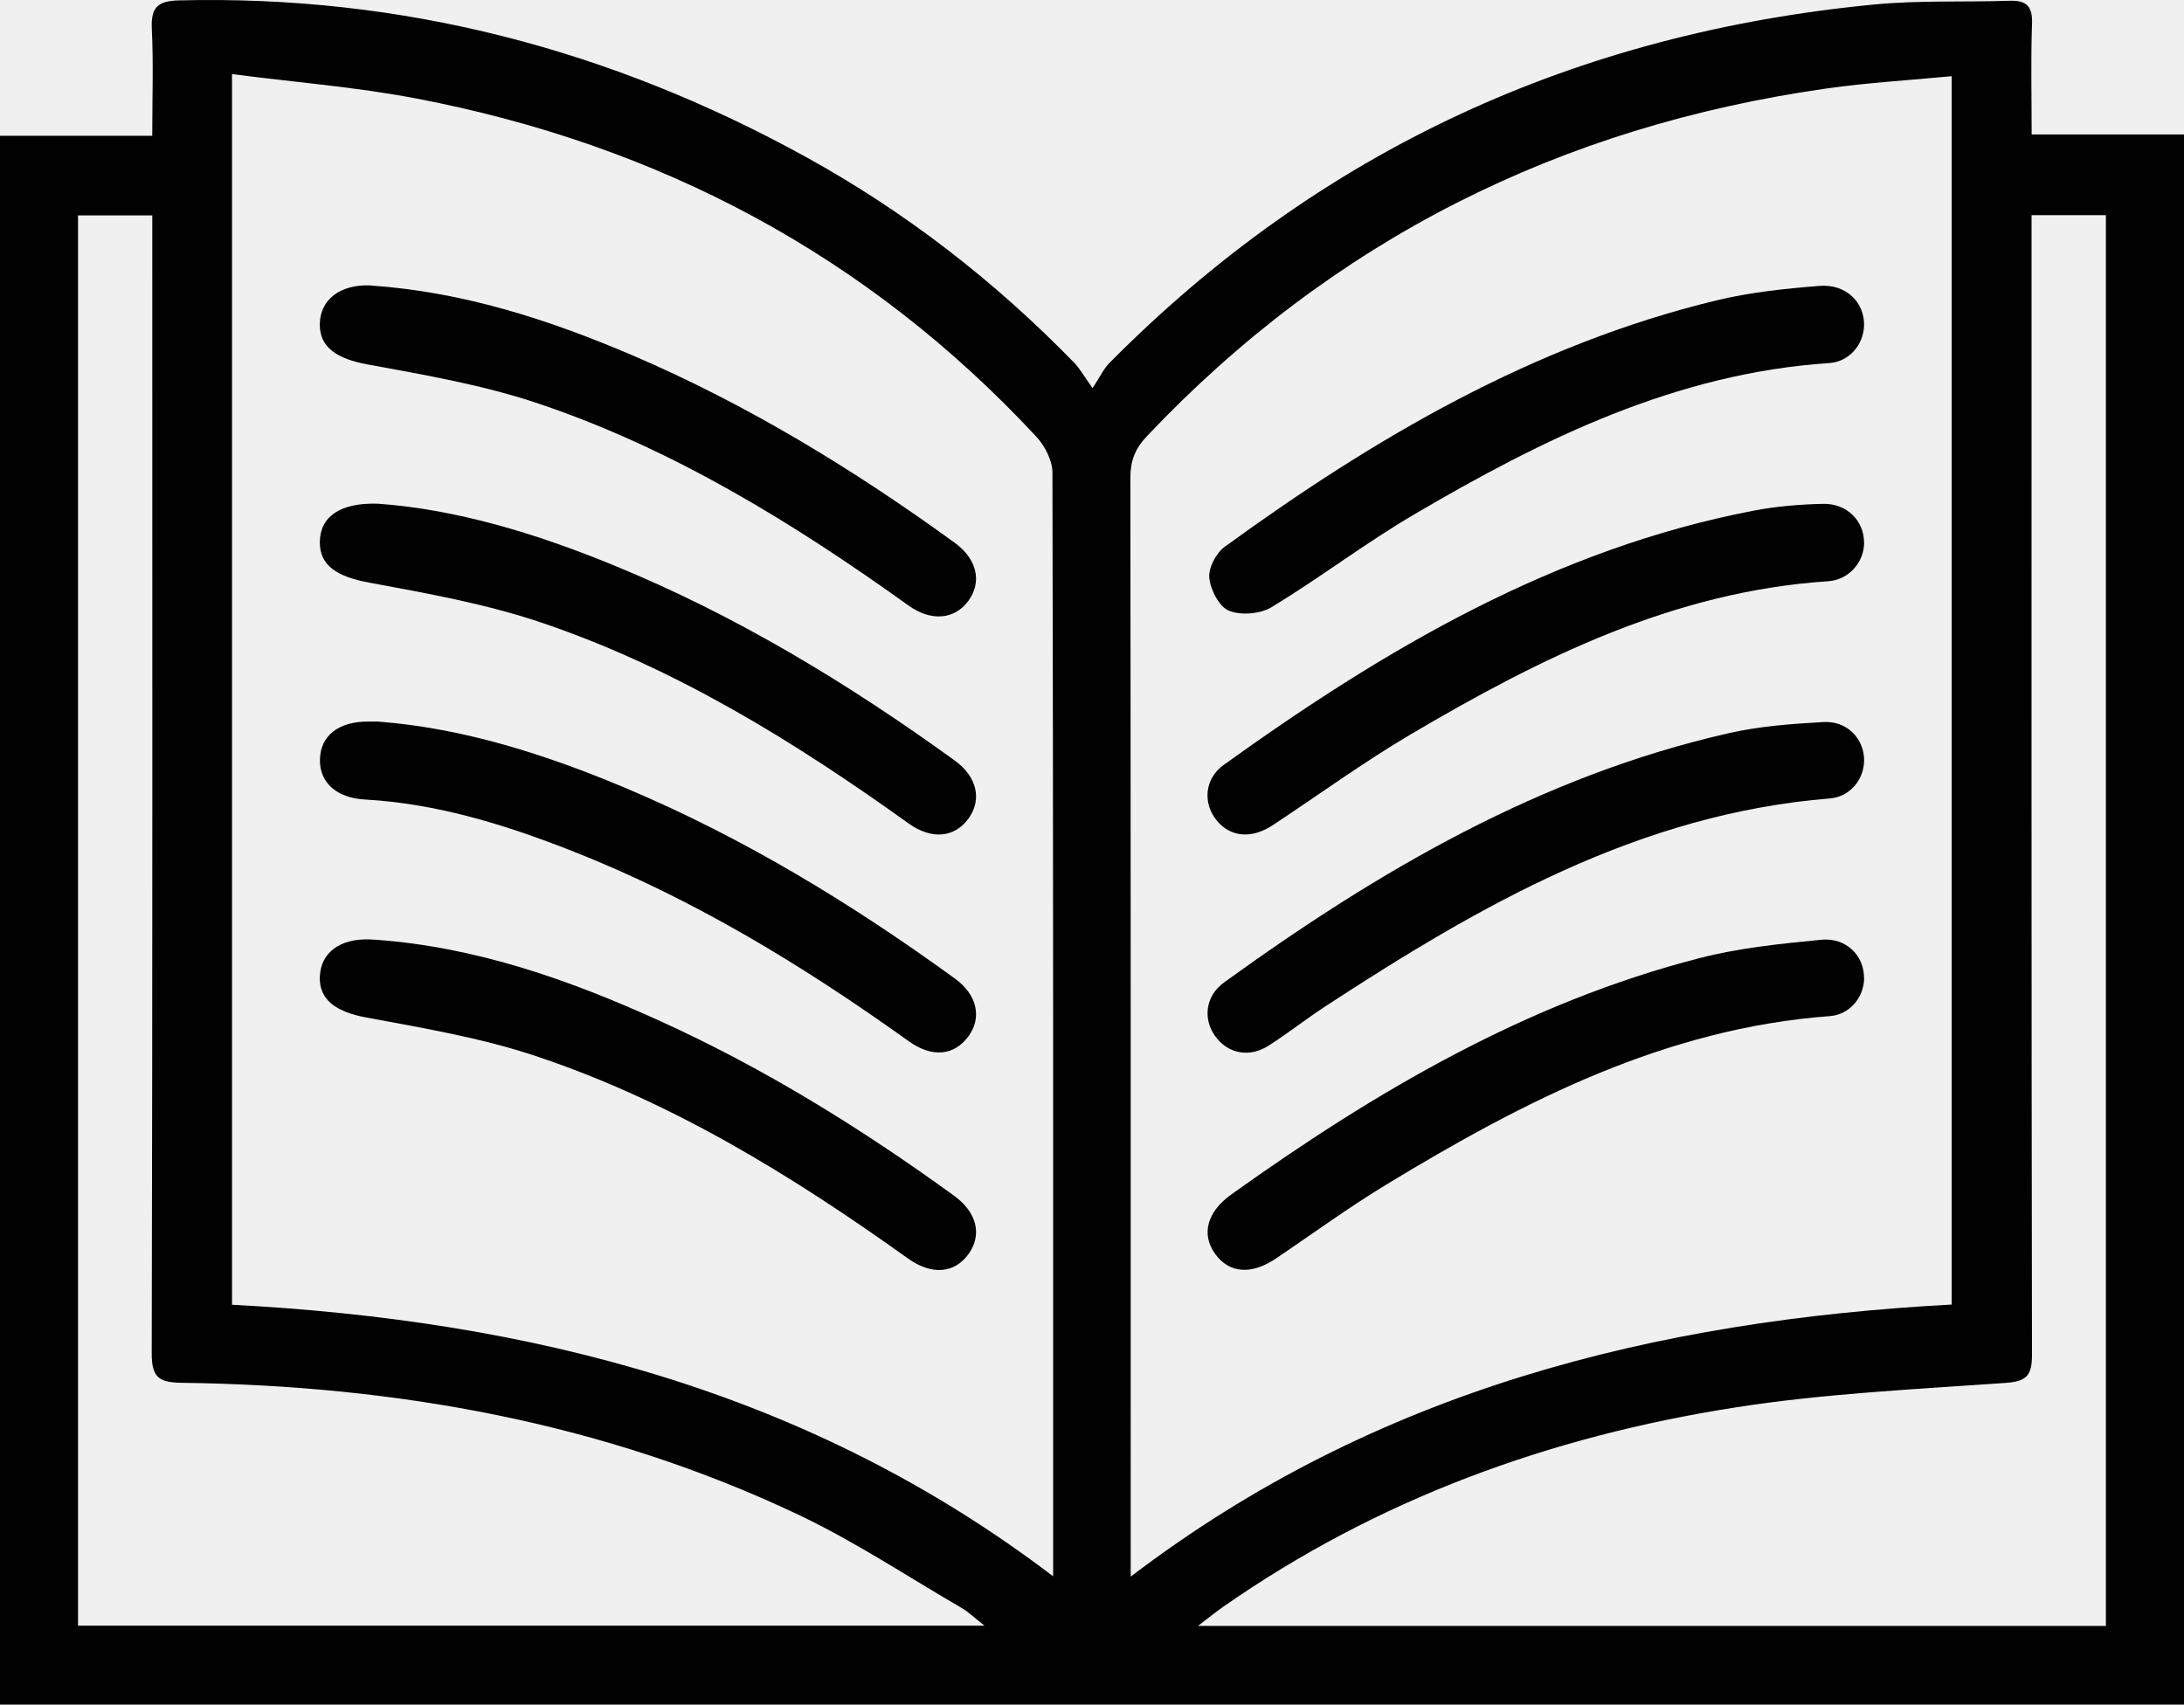
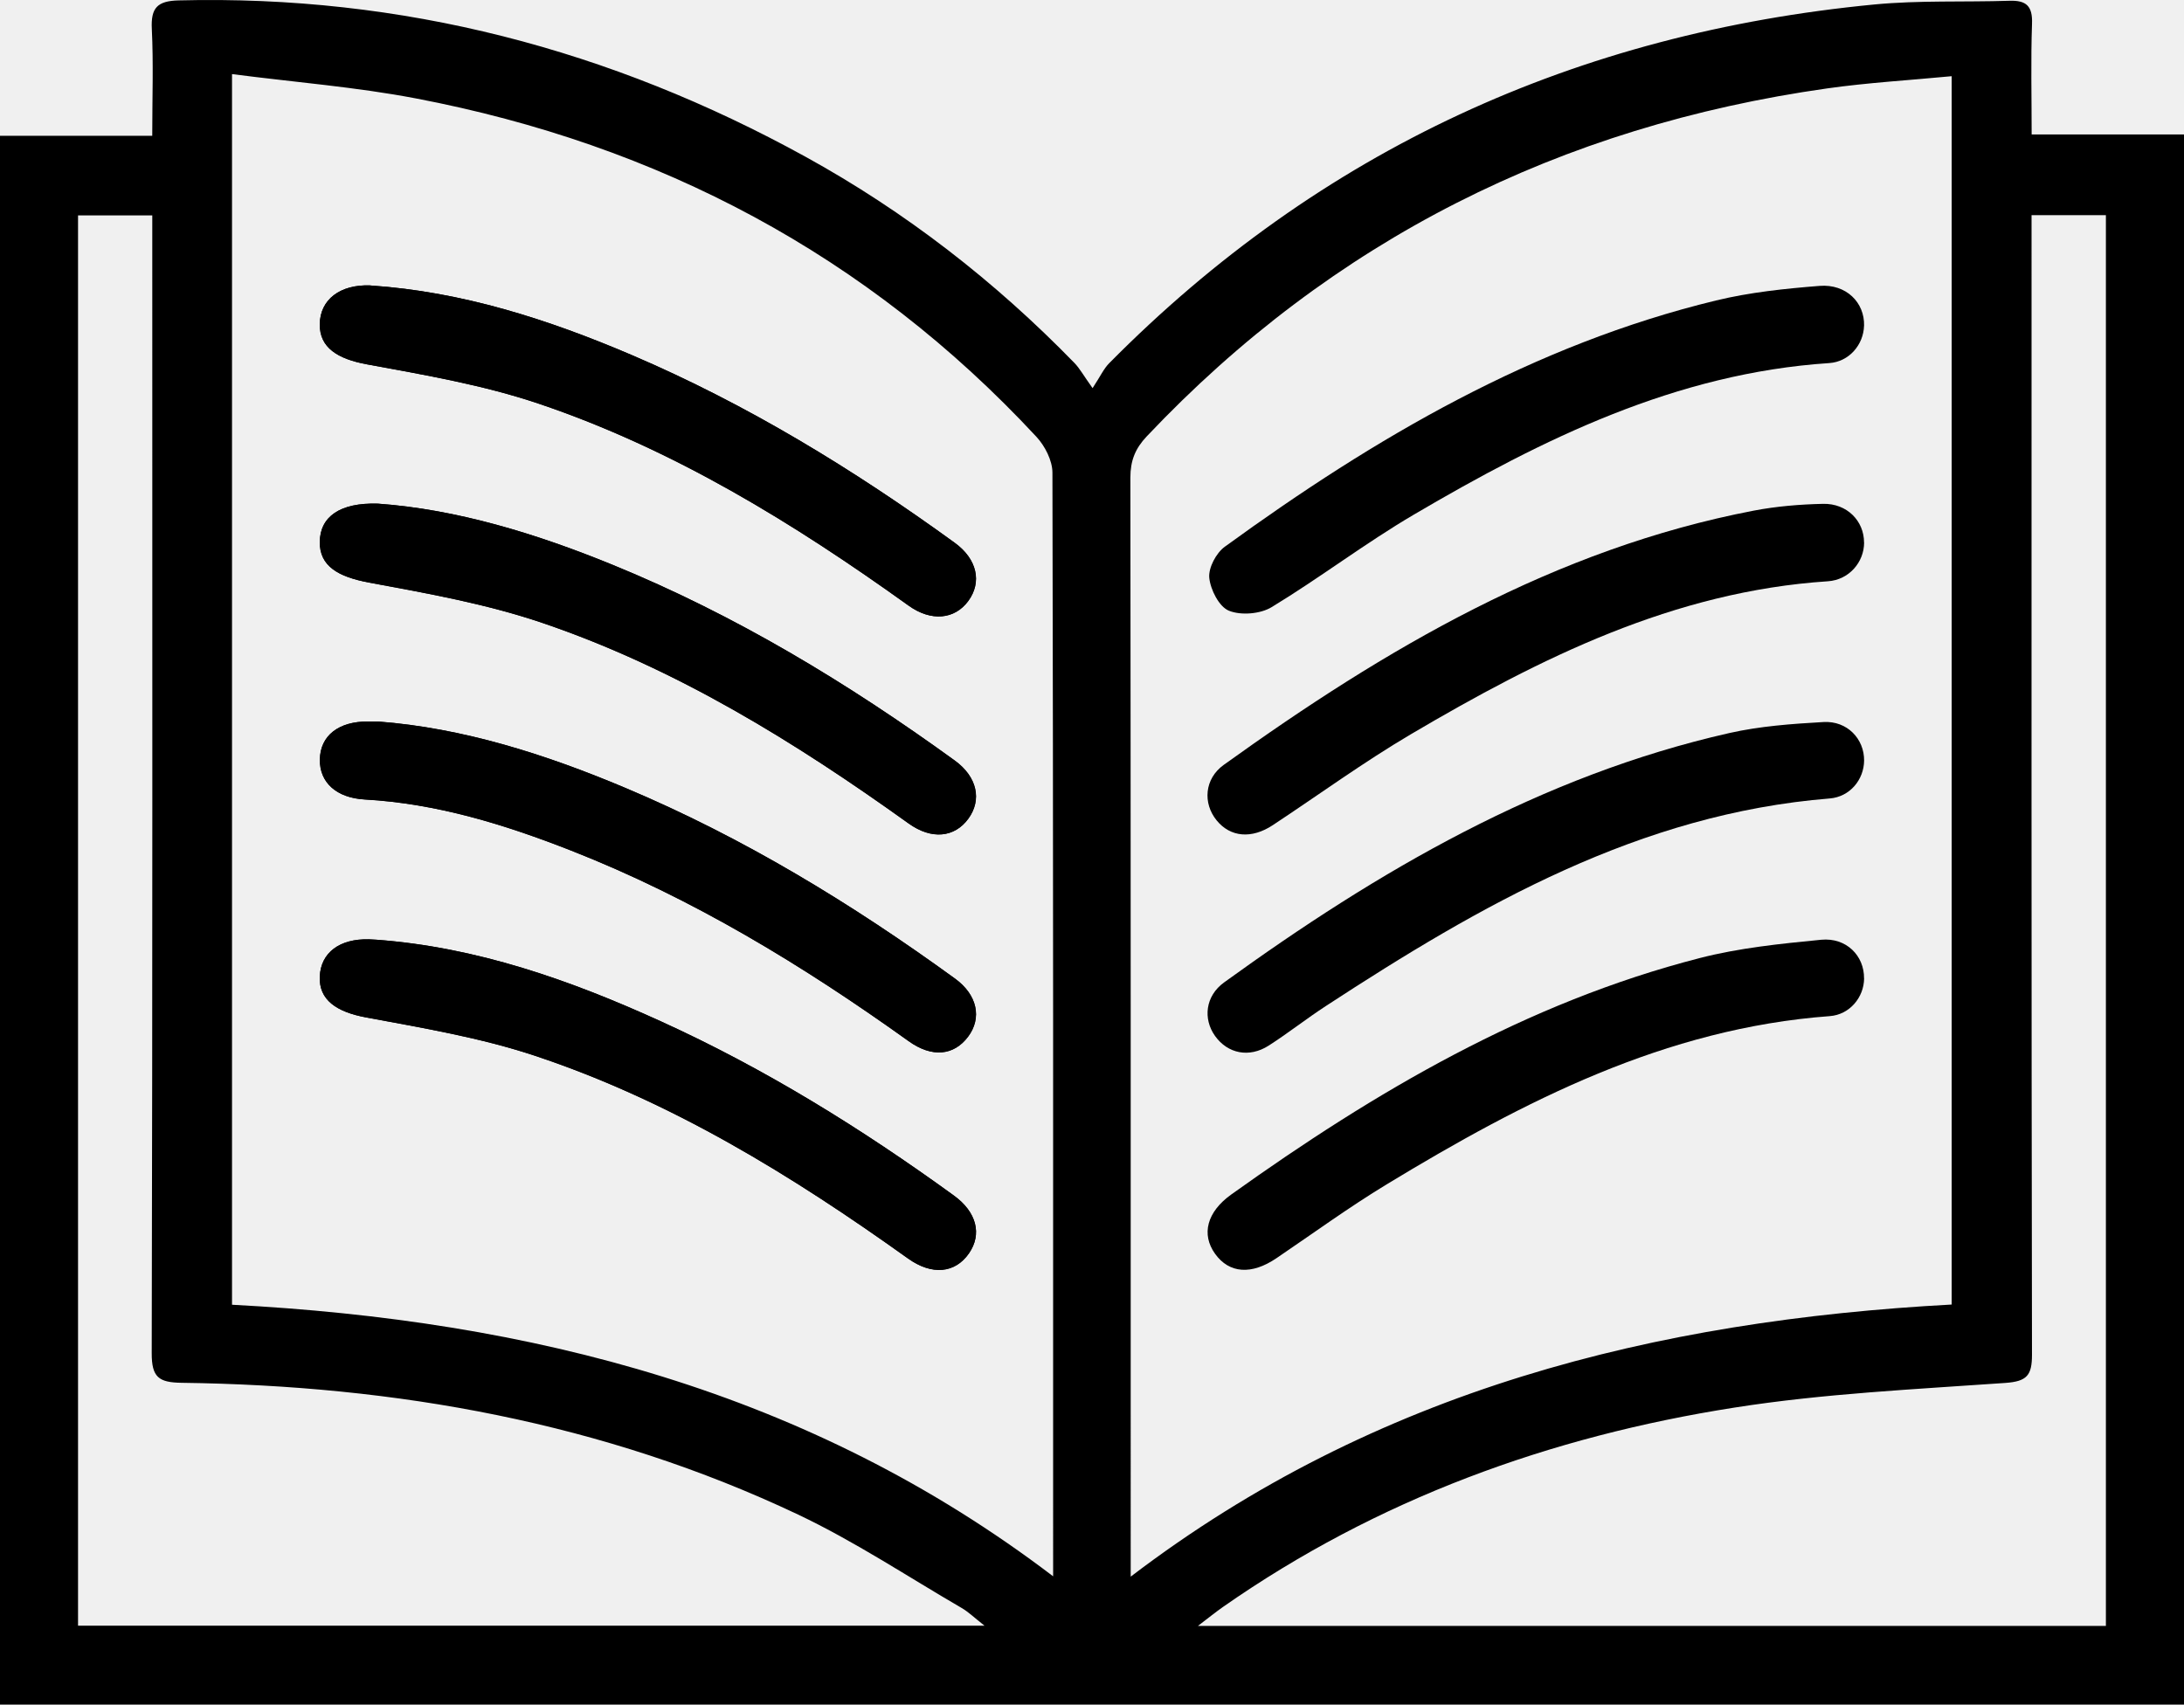
<svg xmlns="http://www.w3.org/2000/svg" id="Capa_1" data-name="Capa 1" viewBox="0 0 655.43 511.64">
-   <defs>
-     <style>
-       .cls-1 {
-         fill: #fff;
-       }
- 
-       .cls-2 {
-         fill: #010101;
-       }
-     </style>
-   </defs>
-   <path class="cls-2" d="M655.39,511.64H0V40.75H45.69c0-11.27,.38-21.7-.13-32.08-.31-6.32,1.65-8.39,8.05-8.55C120.69-1.57,183.21,14.82,241.76,47.06c29.99,16.52,56.79,37.32,80.67,61.87,1.59,1.63,2.72,3.74,5.46,7.57,2.38-3.64,3.37-5.85,4.96-7.46C396.2,44.99,473.22,9.91,562.56,1.34c13.4-1.28,26.99-.67,40.48-1.11,5.02-.17,6.98,1.55,6.78,6.86-.38,10.89-.11,21.79-.11,33.27h45.73V511.64h-.04Zm-316.06-38.41c73.64-56.16,157.52-76.87,246.38-81.67V22.87c-12.84,1.23-25.16,1.94-37.32,3.66-80.07,11.33-148.5,45.5-204.25,104.45-3.45,3.64-4.91,7.3-4.91,12.38,.13,107.19,.1,214.37,.1,321.56v8.3ZM69.63,22.25V391.62c89.41,4.7,173.11,25.72,246.42,81.51v-6.21c0-108.34,.06-216.69-.21-325.03,0-3.64-2.24-8.03-4.81-10.79-50.71-54.6-113.37-87.65-186.22-101.56-17.96-3.43-36.32-4.85-55.18-7.3v.02ZM631.99,488.02V64.59h-22.31v9.41c0,110.87-.06,221.75,.13,332.62,0,6.21-1.51,8.01-7.99,8.47-27.14,1.92-54.47,3.18-81.3,7.4-55.37,8.68-107.18,27.48-153.5,59.84-2.15,1.51-4.2,3.16-7.51,5.69h272.48Zm-336.55-.08c-2.99-2.34-4.77-4.1-6.86-5.31-16.29-9.47-32.08-19.97-49.05-28.02-58.47-27.69-120.74-38.73-185.05-39.56-6.84-.1-8.97-1.65-8.95-8.91,.27-110.91,.17-221.83,.17-332.74v-8.74H23.42V487.95H295.44Z" />
-   <path class="cls-1" d="M111.14,85.67c-9.1-.33-15.08,4.25-15.18,11.63-.08,7.07,5.37,10.46,14.2,12.07,17.31,3.18,34.88,6.19,51.48,11.79,40.46,13.65,76.51,35.84,111.03,60.62,6.78,4.87,13.84,4.16,17.92-1.4,4.14-5.65,2.66-12.55-4.06-17.44-30.4-22.06-62.31-41.57-96.9-56.35-25.13-10.73-50.96-19.07-78.5-20.91l.02-.02Zm2.26,65.49c-11.46-.34-17.36,3.97-17.44,11.5-.06,7.24,5.48,10.46,14.89,12.21,17.54,3.24,35.28,6.42,52.09,12.15,39.96,13.61,75.59,35.65,109.74,60.14,6.88,4.94,13.76,4.22,17.9-1.42,4.14-5.67,2.68-12.57-4.04-17.46-32.12-23.29-65.89-43.72-102.71-58.76-23.13-9.45-46.88-16.66-70.43-18.36h0Zm.04,65.39h-2.93c-8.91-.08-14.43,4.25-14.53,11.42-.1,6.86,4.94,11.5,13.47,11.98,21.66,1.21,42.05,7.53,62.02,15.37,36.4,14.3,69.51,34.46,101.18,57.15,7.01,5.04,13.57,4.39,17.86-1.32,4.22-5.62,2.8-12.57-3.93-17.44-30.95-22.48-63.5-42.3-98.82-57.19-24.09-10.16-48.85-18.04-74.33-19.97Zm-.57,65.49c-.69-.04-1.4-.1-2.09-.11-8.87-.25-14.51,4.01-14.82,11.15-.31,7.03,5.02,10.64,13.91,12.29,17.08,3.18,34.42,6.09,50.83,11.56,40.75,13.59,76.99,35.9,111.74,60.76,7.23,5.17,14.18,4.48,18.34-1.51,3.97-5.73,2.34-12.38-4.54-17.36-27.73-20.12-56.77-38.12-88.01-52.32-27.22-12.38-55.22-22.23-85.36-24.46v.02Z" />
-   <path class="cls-2" d="M559.41,97.75c-.15,5.73-4.5,10.85-10.46,11.23-45.98,3.05-85.92,22.73-124.64,45.48-14.62,8.59-28.17,18.96-42.68,27.77-3.39,2.07-9.22,2.55-12.84,1.07-2.93-1.19-5.52-6.29-5.88-9.87-.29-2.99,2.07-7.46,4.66-9.33,45.06-32.75,92.67-60.66,147.46-73.92,10.12-2.45,20.64-3.55,31.05-4.37,7.97-.63,13.53,5,13.34,11.96v-.02Z" />
-   <path class="cls-2" d="M559.43,162.82c0,5.92-4.52,11.23-10.87,11.65-46.25,3.05-86.3,23.02-125.19,45.94-14.2,8.38-27.6,18.15-41.38,27.25-6.38,4.22-12.75,3.64-16.87-1.42-4.2-5.17-3.66-12.5,2.13-16.66,48.49-34.86,99.39-64.86,159.1-76.32,6.82-1.3,13.86-1.88,20.79-2.03,7.15-.15,12.27,5.12,12.27,11.6l.02-.02Z" />
-   <path class="cls-2" d="M559.43,228.29c-.06,5.69-4.22,10.87-10.31,11.37-57.08,4.6-104.74,31.95-151.18,62.27-5.85,3.81-11.35,8.16-17.21,11.92-5.86,3.74-12.29,2.4-16.08-2.89-3.68-5.16-2.91-12.02,2.7-16.08,46.29-33.5,95.1-62.04,151.56-74.84,9.24-2.09,18.86-2.78,28.35-3.32,7.11-.4,12.23,5.08,12.17,11.58h0Z" />
-   <path class="cls-2" d="M559.43,293.64c-.04,5.73-4.35,10.91-10.29,11.35-49.37,3.66-91.82,25.51-133.03,50.52-11.33,6.88-22.06,14.7-33.04,22.14-7.46,5.06-14.16,4.62-18.42-1.32-4.2-5.86-2.45-12.57,4.87-17.81,43.2-30.88,88.58-57.59,140.56-70.95,11.84-3.05,24.23-4.31,36.45-5.5,7.59-.73,12.94,4.83,12.88,11.56l.02,.02Z" />
-   <path class="cls-2" d="M111.14,85.69c27.54,1.84,53.38,10.16,78.5,20.89,34.59,14.8,66.51,34.29,96.9,56.35,6.73,4.89,8.22,11.79,4.06,17.44-4.08,5.58-11.14,6.27-17.92,1.4-34.54-24.76-70.59-46.98-111.03-60.62-16.62-5.6-34.17-8.61-51.48-11.79-8.84-1.63-14.3-5-14.2-12.07,.1-7.38,6.08-11.96,15.18-11.63l-.02,.04Z" />
-   <path class="cls-2" d="M113.42,151.18c23.55,1.69,47.3,8.89,70.43,18.36,36.82,15.05,70.59,35.5,102.71,58.76,6.73,4.89,8.2,11.79,4.04,17.46-4.12,5.65-11.02,6.36-17.9,1.42-34.15-24.49-69.76-46.53-109.74-60.14-16.81-5.73-34.58-8.91-52.09-12.15-9.41-1.72-14.97-4.96-14.89-12.21,.08-7.55,5.98-11.86,17.44-11.5h0Z" />
-   <path class="cls-2" d="M113.46,216.58c25.47,1.94,50.23,9.81,74.33,19.97,35.34,14.89,67.87,34.71,98.82,57.19,6.73,4.89,8.15,11.84,3.93,17.44-4.29,5.71-10.85,6.36-17.86,1.32-31.68-22.69-64.78-42.85-101.18-57.15-19.99-7.84-40.36-14.16-62.02-15.37-8.53-.48-13.59-5.12-13.47-11.98,.11-7.17,5.63-11.5,14.53-11.42h2.93Z" />
-   <path class="cls-2" d="M112.89,282.07c30.15,2.2,58.15,12.07,85.36,24.46,31.24,14.2,60.28,32.2,88.01,52.32,6.88,4.98,8.51,11.63,4.54,17.36-4.16,6-11.12,6.69-18.34,1.51-34.75-24.86-70.99-47.19-111.74-60.76-16.41-5.48-33.75-8.38-50.83-11.56-8.89-1.65-14.22-5.23-13.91-12.29,.31-7.15,5.94-11.4,14.82-11.15,.69,.02,1.4,.08,2.09,.11v-.02Z" />
+   <path d="M655.39,511.64H0V40.75H45.69c0-11.27,.38-21.7-.13-32.08-.31-6.32,1.65-8.39,8.05-8.55C120.69-1.57,183.21,14.82,241.76,47.06c29.99,16.52,56.79,37.32,80.67,61.87,1.59,1.63,2.72,3.74,5.46,7.57,2.38-3.64,3.37-5.85,4.96-7.46C396.2,44.99,473.22,9.91,562.56,1.34c13.4-1.28,26.99-.67,40.48-1.11,5.02-.17,6.98,1.55,6.78,6.86-.38,10.89-.11,21.79-.11,33.27h45.73V511.64h-.04Zm-316.06-38.41c73.64-56.16,157.52-76.87,246.38-81.67V22.87c-12.84,1.23-25.16,1.94-37.32,3.66-80.07,11.33-148.5,45.5-204.25,104.45-3.45,3.64-4.91,7.3-4.91,12.38,.13,107.19,.1,214.37,.1,321.56v8.3ZM69.63,22.25V391.62c89.41,4.7,173.11,25.72,246.42,81.51v-6.21c0-108.34,.06-216.69-.21-325.03,0-3.64-2.24-8.03-4.81-10.79-50.71-54.6-113.37-87.65-186.22-101.56-17.96-3.43-36.32-4.85-55.18-7.3v.02ZM631.99,488.02V64.59h-22.31v9.41c0,110.87-.06,221.75,.13,332.62,0,6.21-1.51,8.01-7.99,8.47-27.14,1.92-54.47,3.18-81.3,7.4-55.37,8.68-107.18,27.48-153.5,59.84-2.15,1.51-4.2,3.16-7.51,5.69h272.48Zm-336.55-.08c-2.99-2.34-4.77-4.1-6.86-5.31-16.29-9.47-32.08-19.97-49.05-28.02-58.47-27.69-120.74-38.73-185.05-39.56-6.84-.1-8.97-1.65-8.95-8.91,.27-110.91,.17-221.83,.17-332.74v-8.74H23.42V487.95H295.44Z" />
+   <path d="M111.14,85.67c-9.1-.33-15.08,4.25-15.18,11.63-.08,7.07,5.37,10.46,14.2,12.07,17.31,3.18,34.88,6.19,51.48,11.79,40.46,13.65,76.51,35.84,111.03,60.62,6.78,4.87,13.84,4.16,17.92-1.4,4.14-5.65,2.66-12.55-4.06-17.44-30.4-22.06-62.31-41.57-96.9-56.35-25.13-10.73-50.96-19.07-78.5-20.91l.02-.02Zm2.26,65.49c-11.46-.34-17.36,3.97-17.44,11.5-.06,7.24,5.48,10.46,14.89,12.21,17.54,3.24,35.28,6.42,52.09,12.15,39.96,13.61,75.59,35.65,109.74,60.14,6.88,4.94,13.76,4.22,17.9-1.42,4.14-5.67,2.68-12.57-4.04-17.46-32.12-23.29-65.89-43.72-102.71-58.76-23.13-9.45-46.88-16.66-70.43-18.36h0Zm.04,65.39h-2.93c-8.91-.08-14.43,4.25-14.53,11.42-.1,6.86,4.94,11.5,13.47,11.98,21.66,1.21,42.05,7.53,62.02,15.37,36.4,14.3,69.51,34.46,101.18,57.15,7.01,5.04,13.57,4.39,17.86-1.32,4.22-5.62,2.8-12.57-3.93-17.44-30.95-22.48-63.5-42.3-98.82-57.19-24.09-10.16-48.85-18.04-74.33-19.97Zm-.57,65.49c-.69-.04-1.4-.1-2.09-.11-8.87-.25-14.51,4.01-14.82,11.15-.31,7.03,5.02,10.64,13.91,12.29,17.08,3.18,34.42,6.09,50.83,11.56,40.75,13.59,76.99,35.9,111.74,60.76,7.23,5.17,14.18,4.48,18.34-1.51,3.97-5.73,2.34-12.38-4.54-17.36-27.73-20.12-56.77-38.12-88.01-52.32-27.22-12.38-55.22-22.23-85.36-24.46v.02Z" />
+   <path d="M559.41,97.75c-.15,5.73-4.5,10.85-10.46,11.23-45.98,3.05-85.92,22.73-124.64,45.48-14.62,8.59-28.17,18.96-42.68,27.77-3.39,2.07-9.22,2.55-12.84,1.07-2.93-1.19-5.52-6.29-5.88-9.87-.29-2.99,2.07-7.46,4.66-9.33,45.06-32.75,92.67-60.66,147.46-73.92,10.12-2.45,20.64-3.55,31.05-4.37,7.97-.63,13.53,5,13.34,11.96v-.02Z" />
+   <path d="M559.43,162.82c0,5.92-4.52,11.23-10.87,11.65-46.25,3.05-86.3,23.02-125.19,45.94-14.2,8.38-27.6,18.15-41.38,27.25-6.38,4.22-12.75,3.64-16.87-1.42-4.2-5.17-3.66-12.5,2.13-16.66,48.49-34.86,99.39-64.86,159.1-76.32,6.82-1.3,13.86-1.88,20.79-2.03,7.15-.15,12.27,5.12,12.27,11.6l.02-.02Z" />
+   <path d="M559.43,228.29c-.06,5.69-4.22,10.87-10.31,11.37-57.08,4.6-104.74,31.95-151.18,62.27-5.85,3.81-11.35,8.16-17.21,11.92-5.86,3.74-12.29,2.4-16.08-2.89-3.68-5.16-2.91-12.02,2.7-16.08,46.29-33.5,95.1-62.04,151.56-74.84,9.24-2.09,18.86-2.78,28.35-3.32,7.11-.4,12.23,5.08,12.17,11.58h0Z" />
+   <path d="M559.43,293.64c-.04,5.73-4.35,10.91-10.29,11.35-49.37,3.66-91.82,25.51-133.03,50.52-11.33,6.88-22.06,14.7-33.04,22.14-7.46,5.06-14.16,4.62-18.42-1.32-4.2-5.86-2.45-12.57,4.87-17.81,43.2-30.88,88.58-57.59,140.56-70.95,11.84-3.05,24.23-4.31,36.45-5.5,7.59-.73,12.94,4.83,12.88,11.56l.02,.02Z" />
+   <path d="M111.14,85.69c27.54,1.84,53.38,10.16,78.5,20.89,34.59,14.8,66.51,34.29,96.9,56.35,6.73,4.89,8.22,11.79,4.06,17.44-4.08,5.58-11.14,6.27-17.92,1.4-34.54-24.76-70.59-46.98-111.03-60.62-16.62-5.6-34.17-8.61-51.48-11.79-8.84-1.63-14.3-5-14.2-12.07,.1-7.38,6.08-11.96,15.18-11.63l-.02,.04Z" />
+   <path d="M113.42,151.18c23.55,1.69,47.3,8.89,70.43,18.36,36.82,15.05,70.59,35.5,102.71,58.76,6.73,4.89,8.2,11.79,4.04,17.46-4.12,5.65-11.02,6.36-17.9,1.42-34.15-24.49-69.76-46.53-109.74-60.14-16.81-5.73-34.58-8.91-52.09-12.15-9.41-1.72-14.97-4.96-14.89-12.21,.08-7.55,5.98-11.86,17.44-11.5h0Z" />
+   <path d="M113.46,216.58c25.47,1.94,50.23,9.81,74.33,19.97,35.34,14.89,67.87,34.71,98.82,57.19,6.73,4.89,8.15,11.84,3.93,17.44-4.29,5.71-10.85,6.36-17.86,1.32-31.68-22.69-64.78-42.85-101.18-57.15-19.99-7.84-40.36-14.16-62.02-15.37-8.53-.48-13.59-5.12-13.47-11.98,.11-7.17,5.63-11.5,14.53-11.42h2.93Z" />
+   <path d="M112.89,282.07c30.15,2.2,58.15,12.07,85.36,24.46,31.24,14.2,60.28,32.2,88.01,52.32,6.88,4.98,8.51,11.63,4.54,17.36-4.16,6-11.12,6.69-18.34,1.51-34.75-24.86-70.99-47.19-111.74-60.76-16.41-5.48-33.75-8.38-50.83-11.56-8.89-1.65-14.22-5.23-13.91-12.29,.31-7.15,5.94-11.4,14.82-11.15,.69,.02,1.4,.08,2.09,.11v-.02Z" />
</svg>
